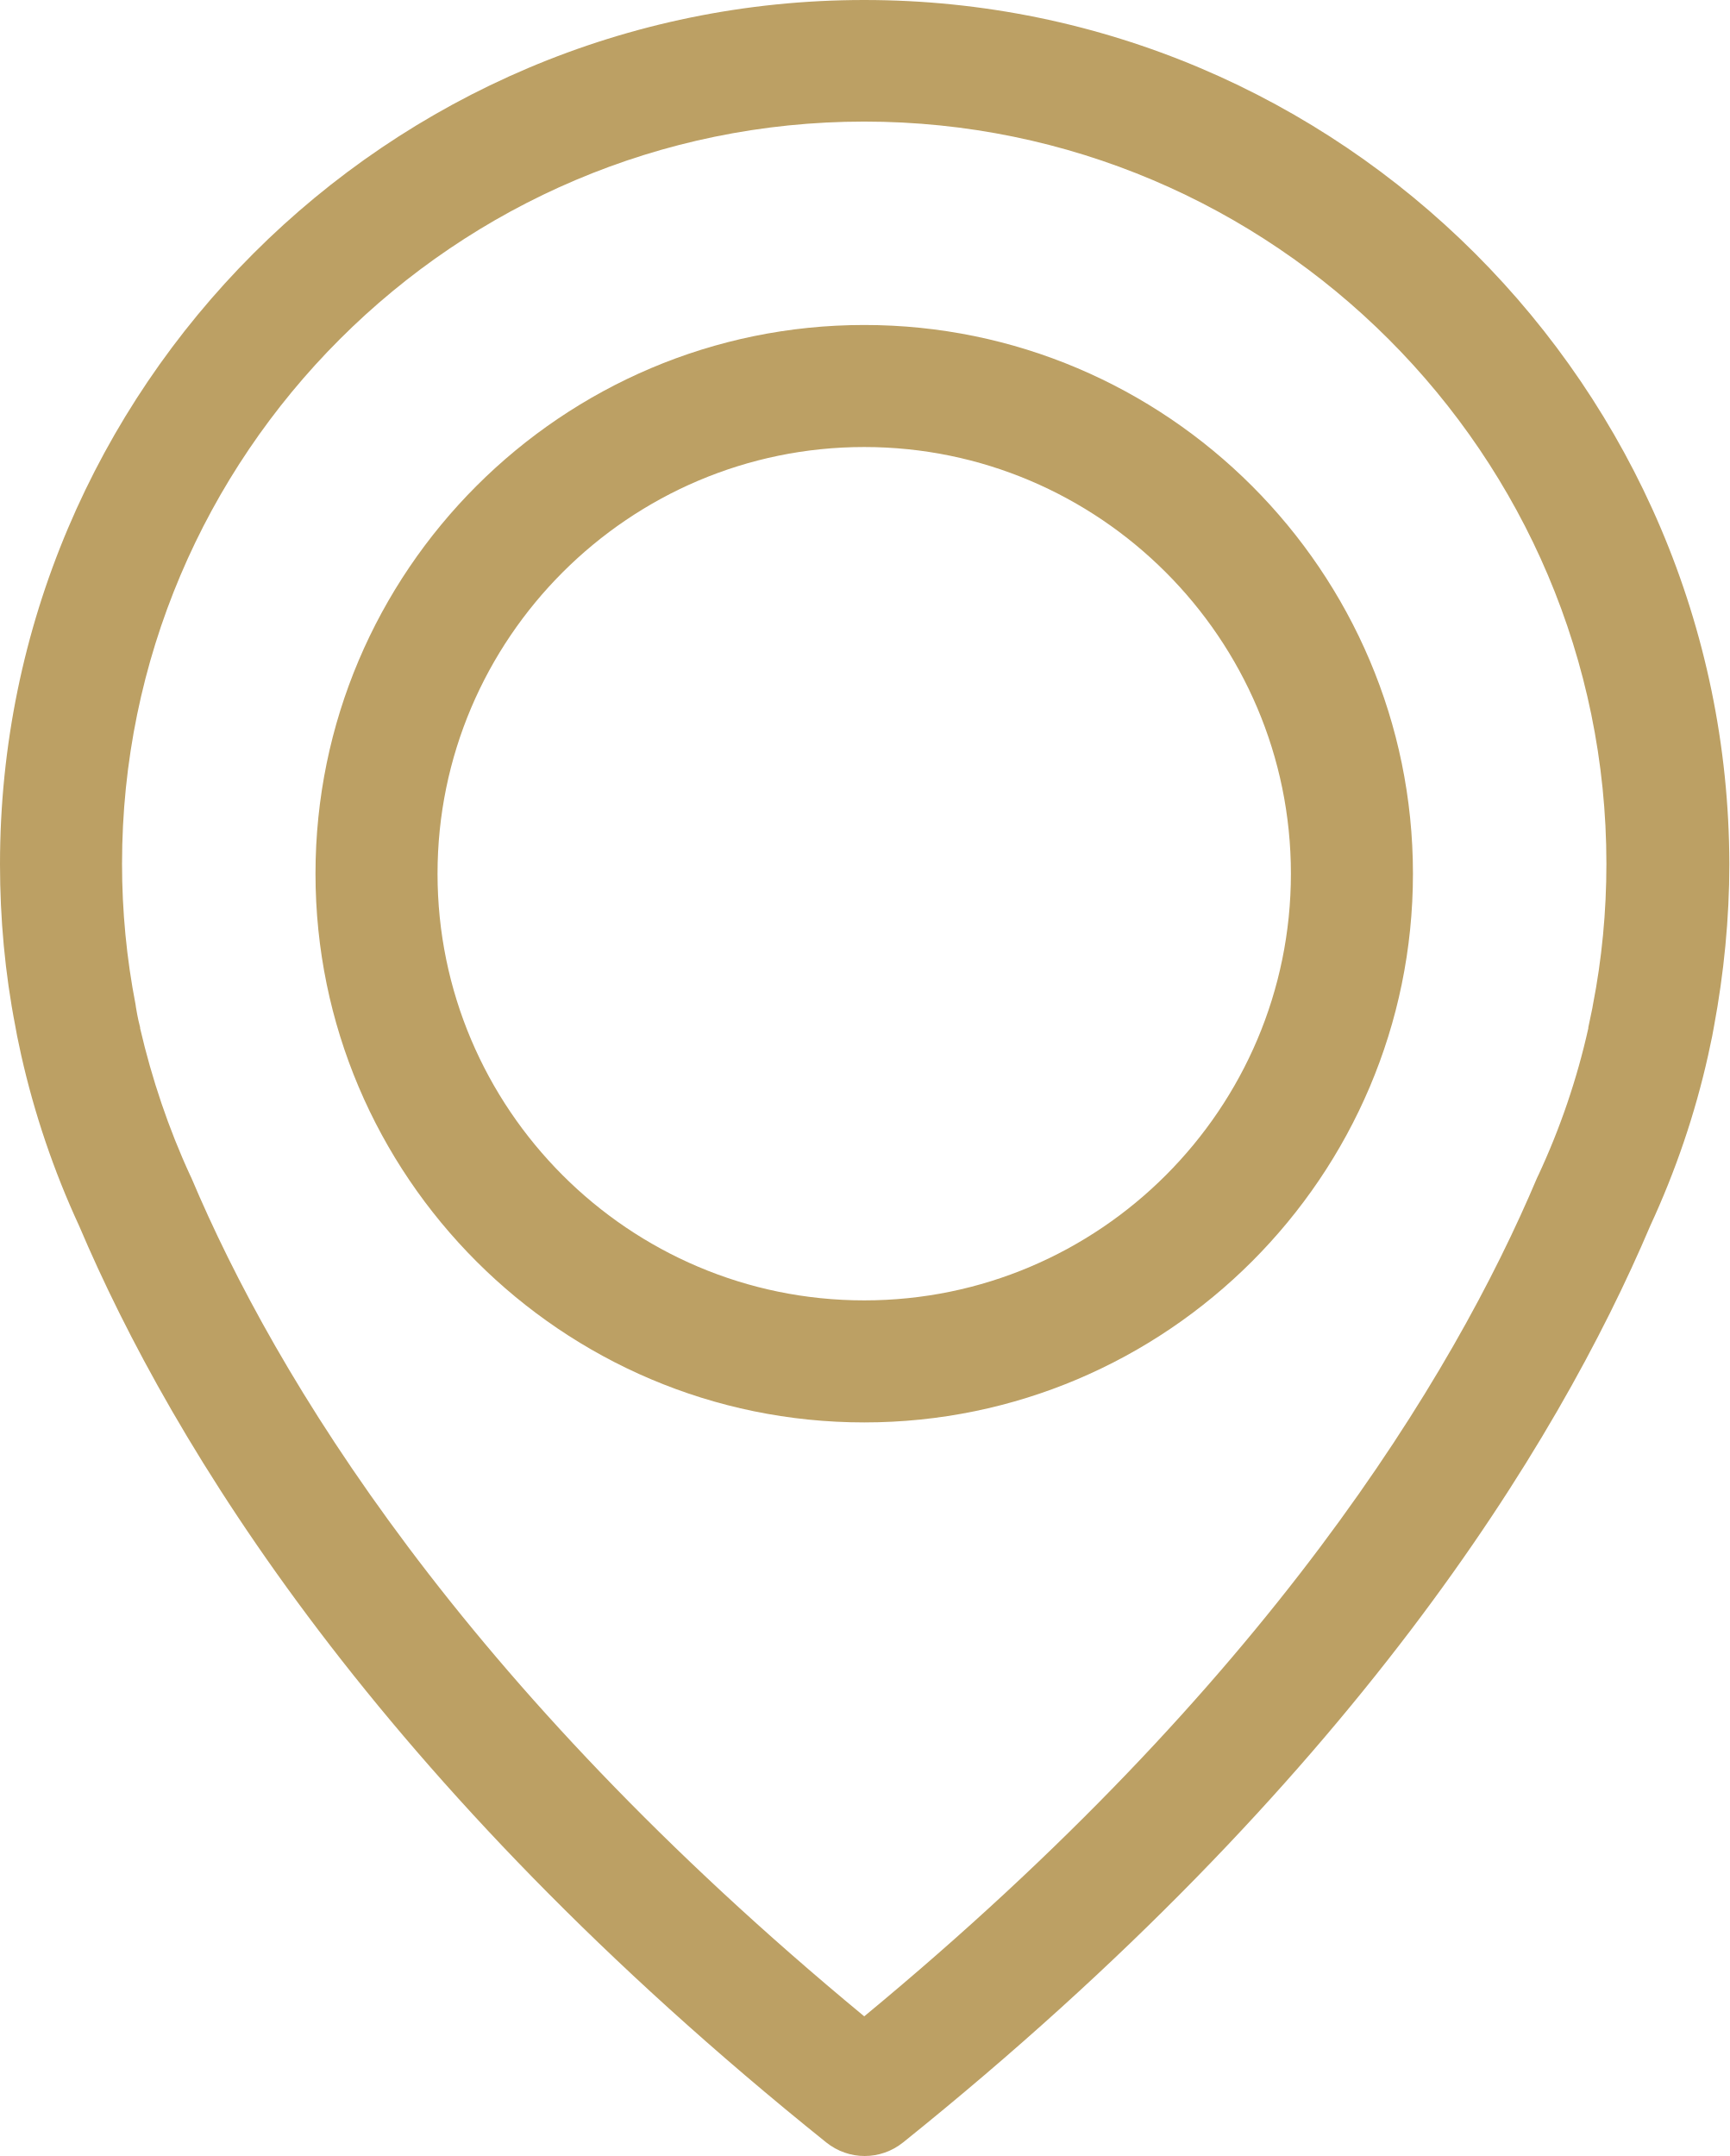
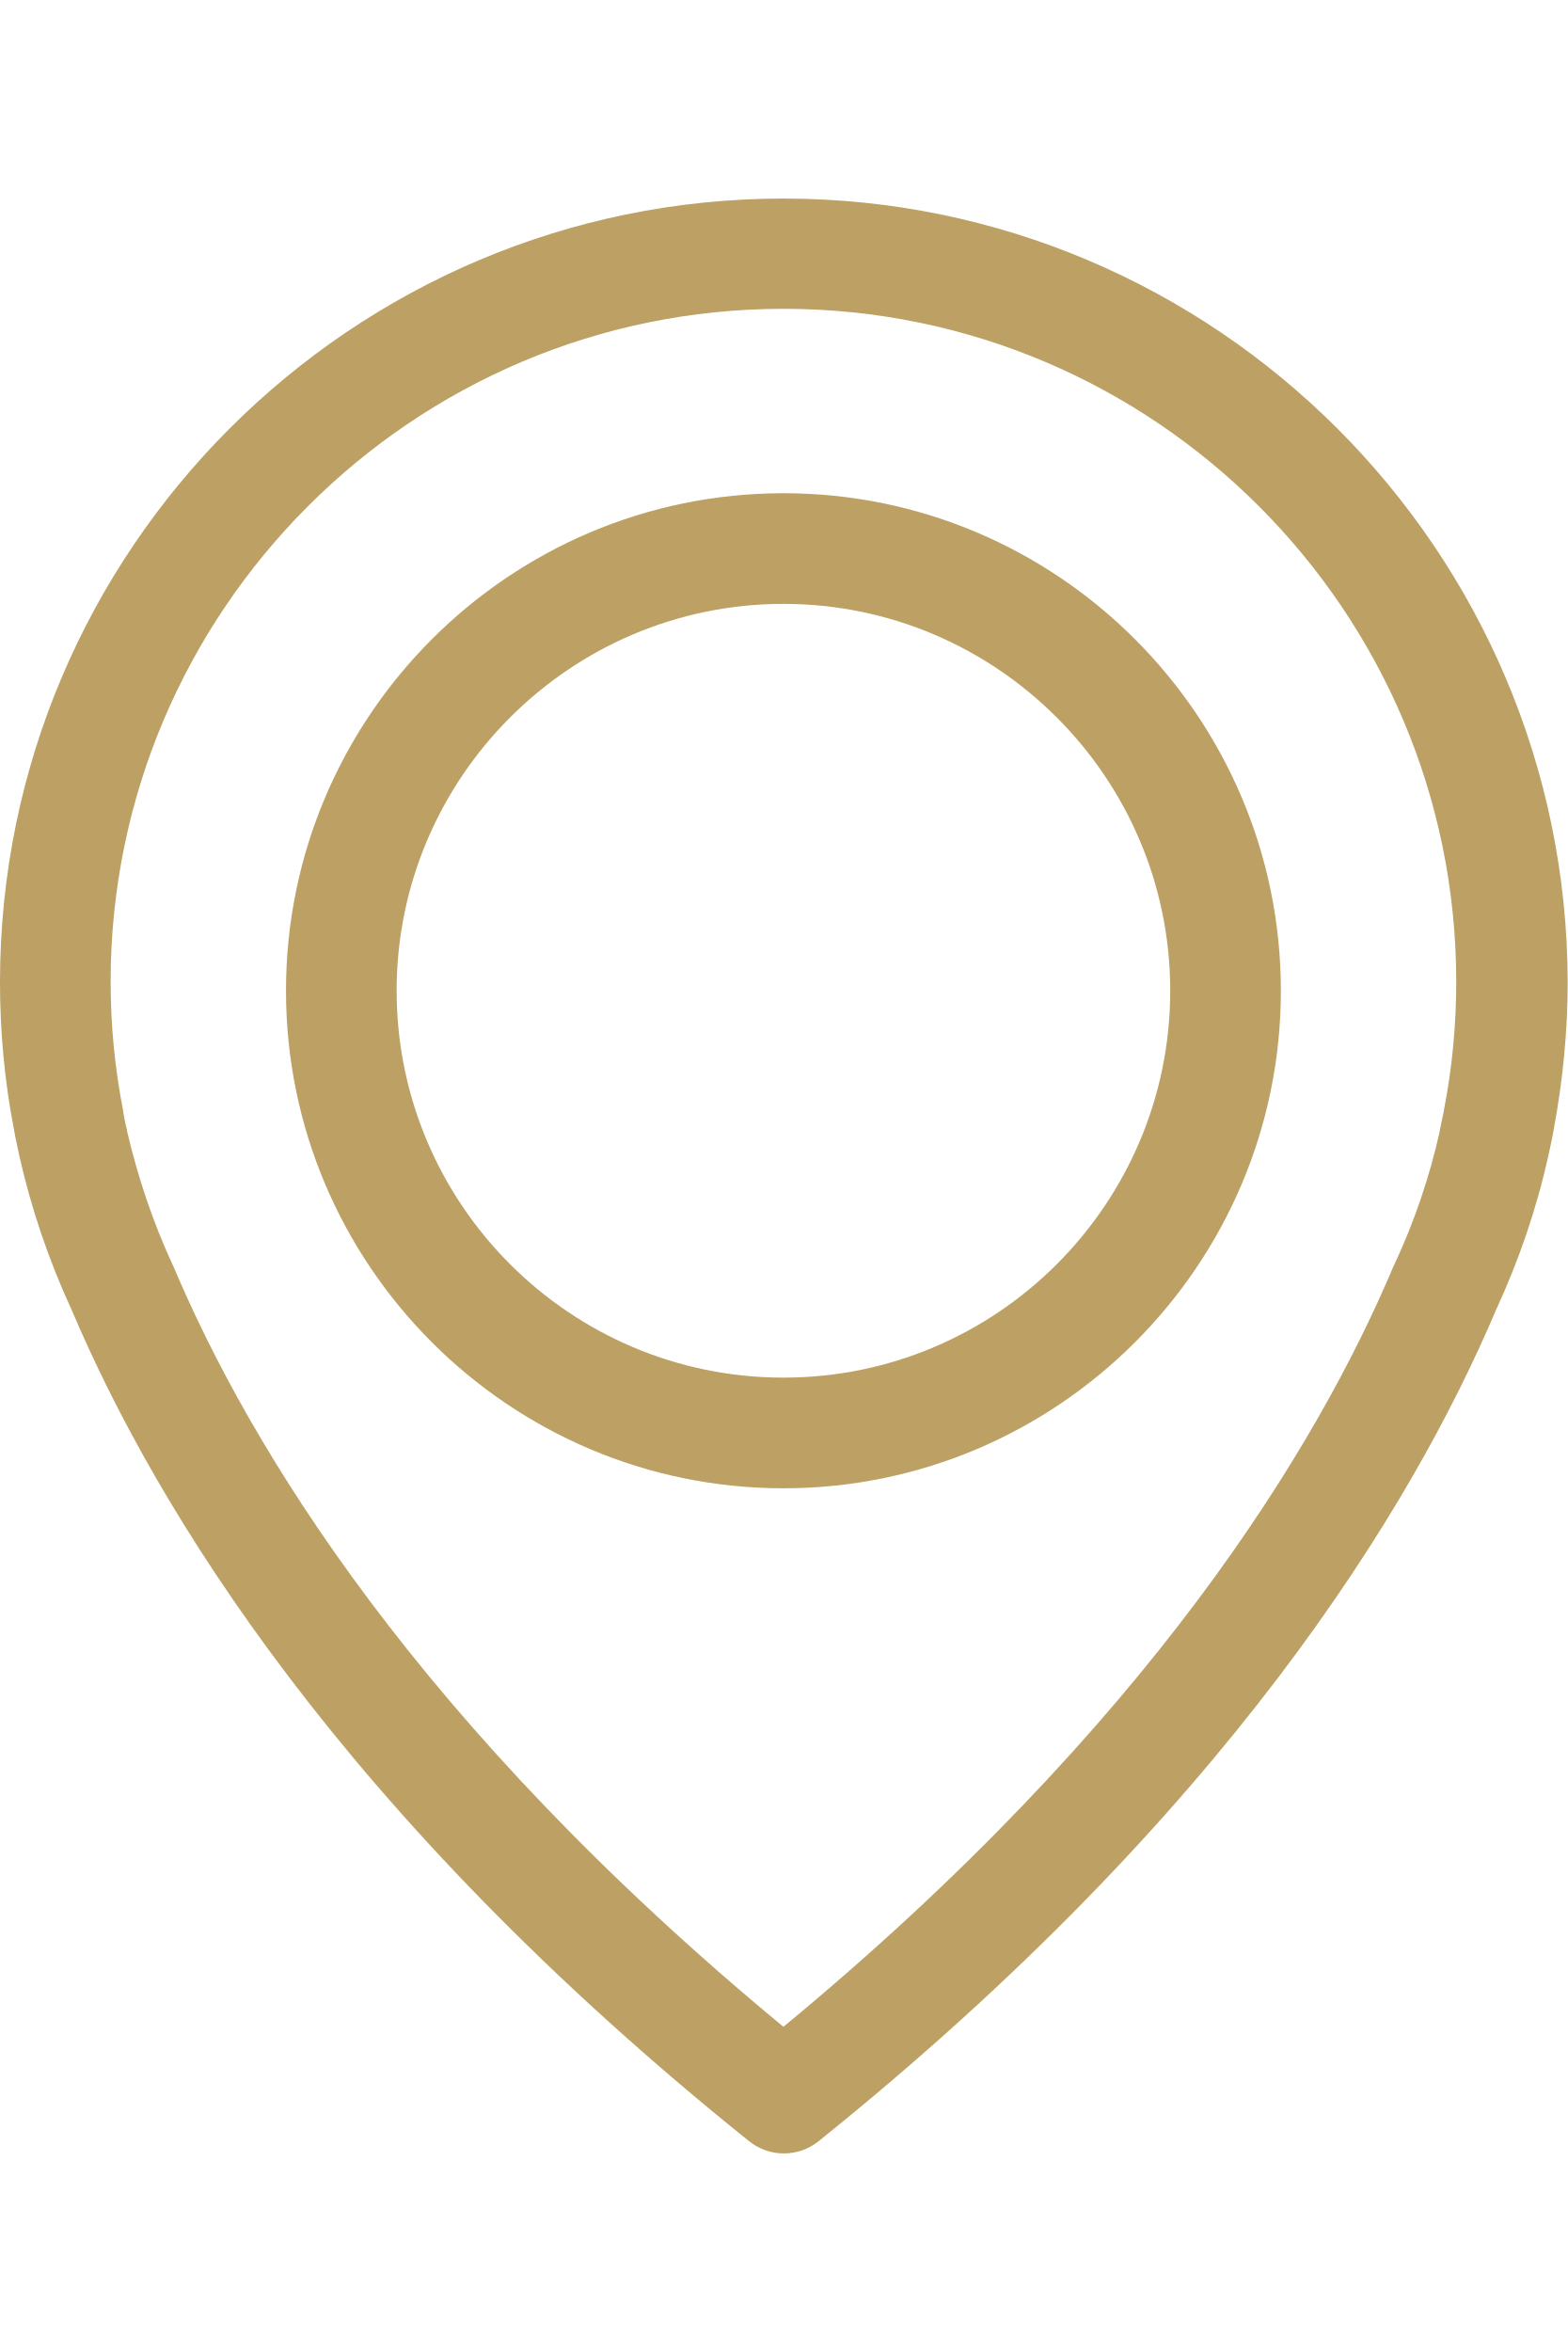
- <svg xmlns="http://www.w3.org/2000/svg" version="1.1" id="Capa_1" x="0px" y="0px" viewBox="0 0 382.6 477" style="enable-background:new 0 0 382.6 477;" xml:space="preserve">
+ <svg xmlns="http://www.w3.org/2000/svg" version="1.1" id="Capa_1" x="0px" y="0px" viewBox="0 0 382.6 477" width="60" height="90" style="enable-background:new 0 0 382.6 477;" xml:space="preserve">
  <style type="text/css">
	.st0{fill:#BCA064;}
</style>
  <g>
    <g>
      <path class="st0" d="M191.2,0C85.8,0,0,85.8,0,191.2c0,12,1.1,24.1,3.4,35.9c0.1,0.7,0.5,2.8,1.3,6.4c2.9,12.9,7.2,25.6,12.8,37.7    c20.6,48.5,65.9,123,165.3,202.8c2.5,2,5.5,3,8.5,3s6-1,8.5-3c99.3-79.8,144.7-154.3,165.3-202.8c5.6-12.1,9.9-24.7,12.8-37.7    c0.8-3.6,1.2-5.7,1.3-6.4c2.2-11.8,3.4-23.9,3.4-35.9C382.4,85.8,296.6,0,191.2,0z M352.4,222.4c0,0.2-0.1,0.4-0.1,0.6    c-0.1,0.5-0.4,2-0.9,4.3c0,0.1,0,0.1,0,0.2c-2.5,11.2-6.2,22.1-11.1,32.6c-0.1,0.1-0.1,0.3-0.2,0.4    c-18.7,44.3-59.7,111.9-148.9,185.6C102,372.4,61,304.8,42.3,260.5c-0.1-0.1-0.1-0.3-0.2-0.4c-4.8-10.4-8.5-21.4-11.1-32.6    c0-0.1,0-0.1,0-0.2c-0.6-2.3-0.8-3.8-0.9-4.3c0-0.2-0.1-0.4-0.1-0.7c-2-10.3-3-20.7-3-31.2c0-90.5,73.7-164.2,164.2-164.2    s164.2,73.7,164.2,164.2C355.4,201.7,354.4,212.2,352.4,222.4z" />
      <path class="st0" d="M191.2,71.9c-66.9,0-121.4,54.5-121.4,121.4s54.5,121.4,121.4,121.4s121.4-54.5,121.4-121.4    S258.1,71.9,191.2,71.9z M191.2,287.7c-52.1,0-94.4-42.4-94.4-94.4s42.4-94.4,94.4-94.4s94.4,42.4,94.4,94.4    S243.3,287.7,191.2,287.7z" />
    </g>
  </g>
</svg>
